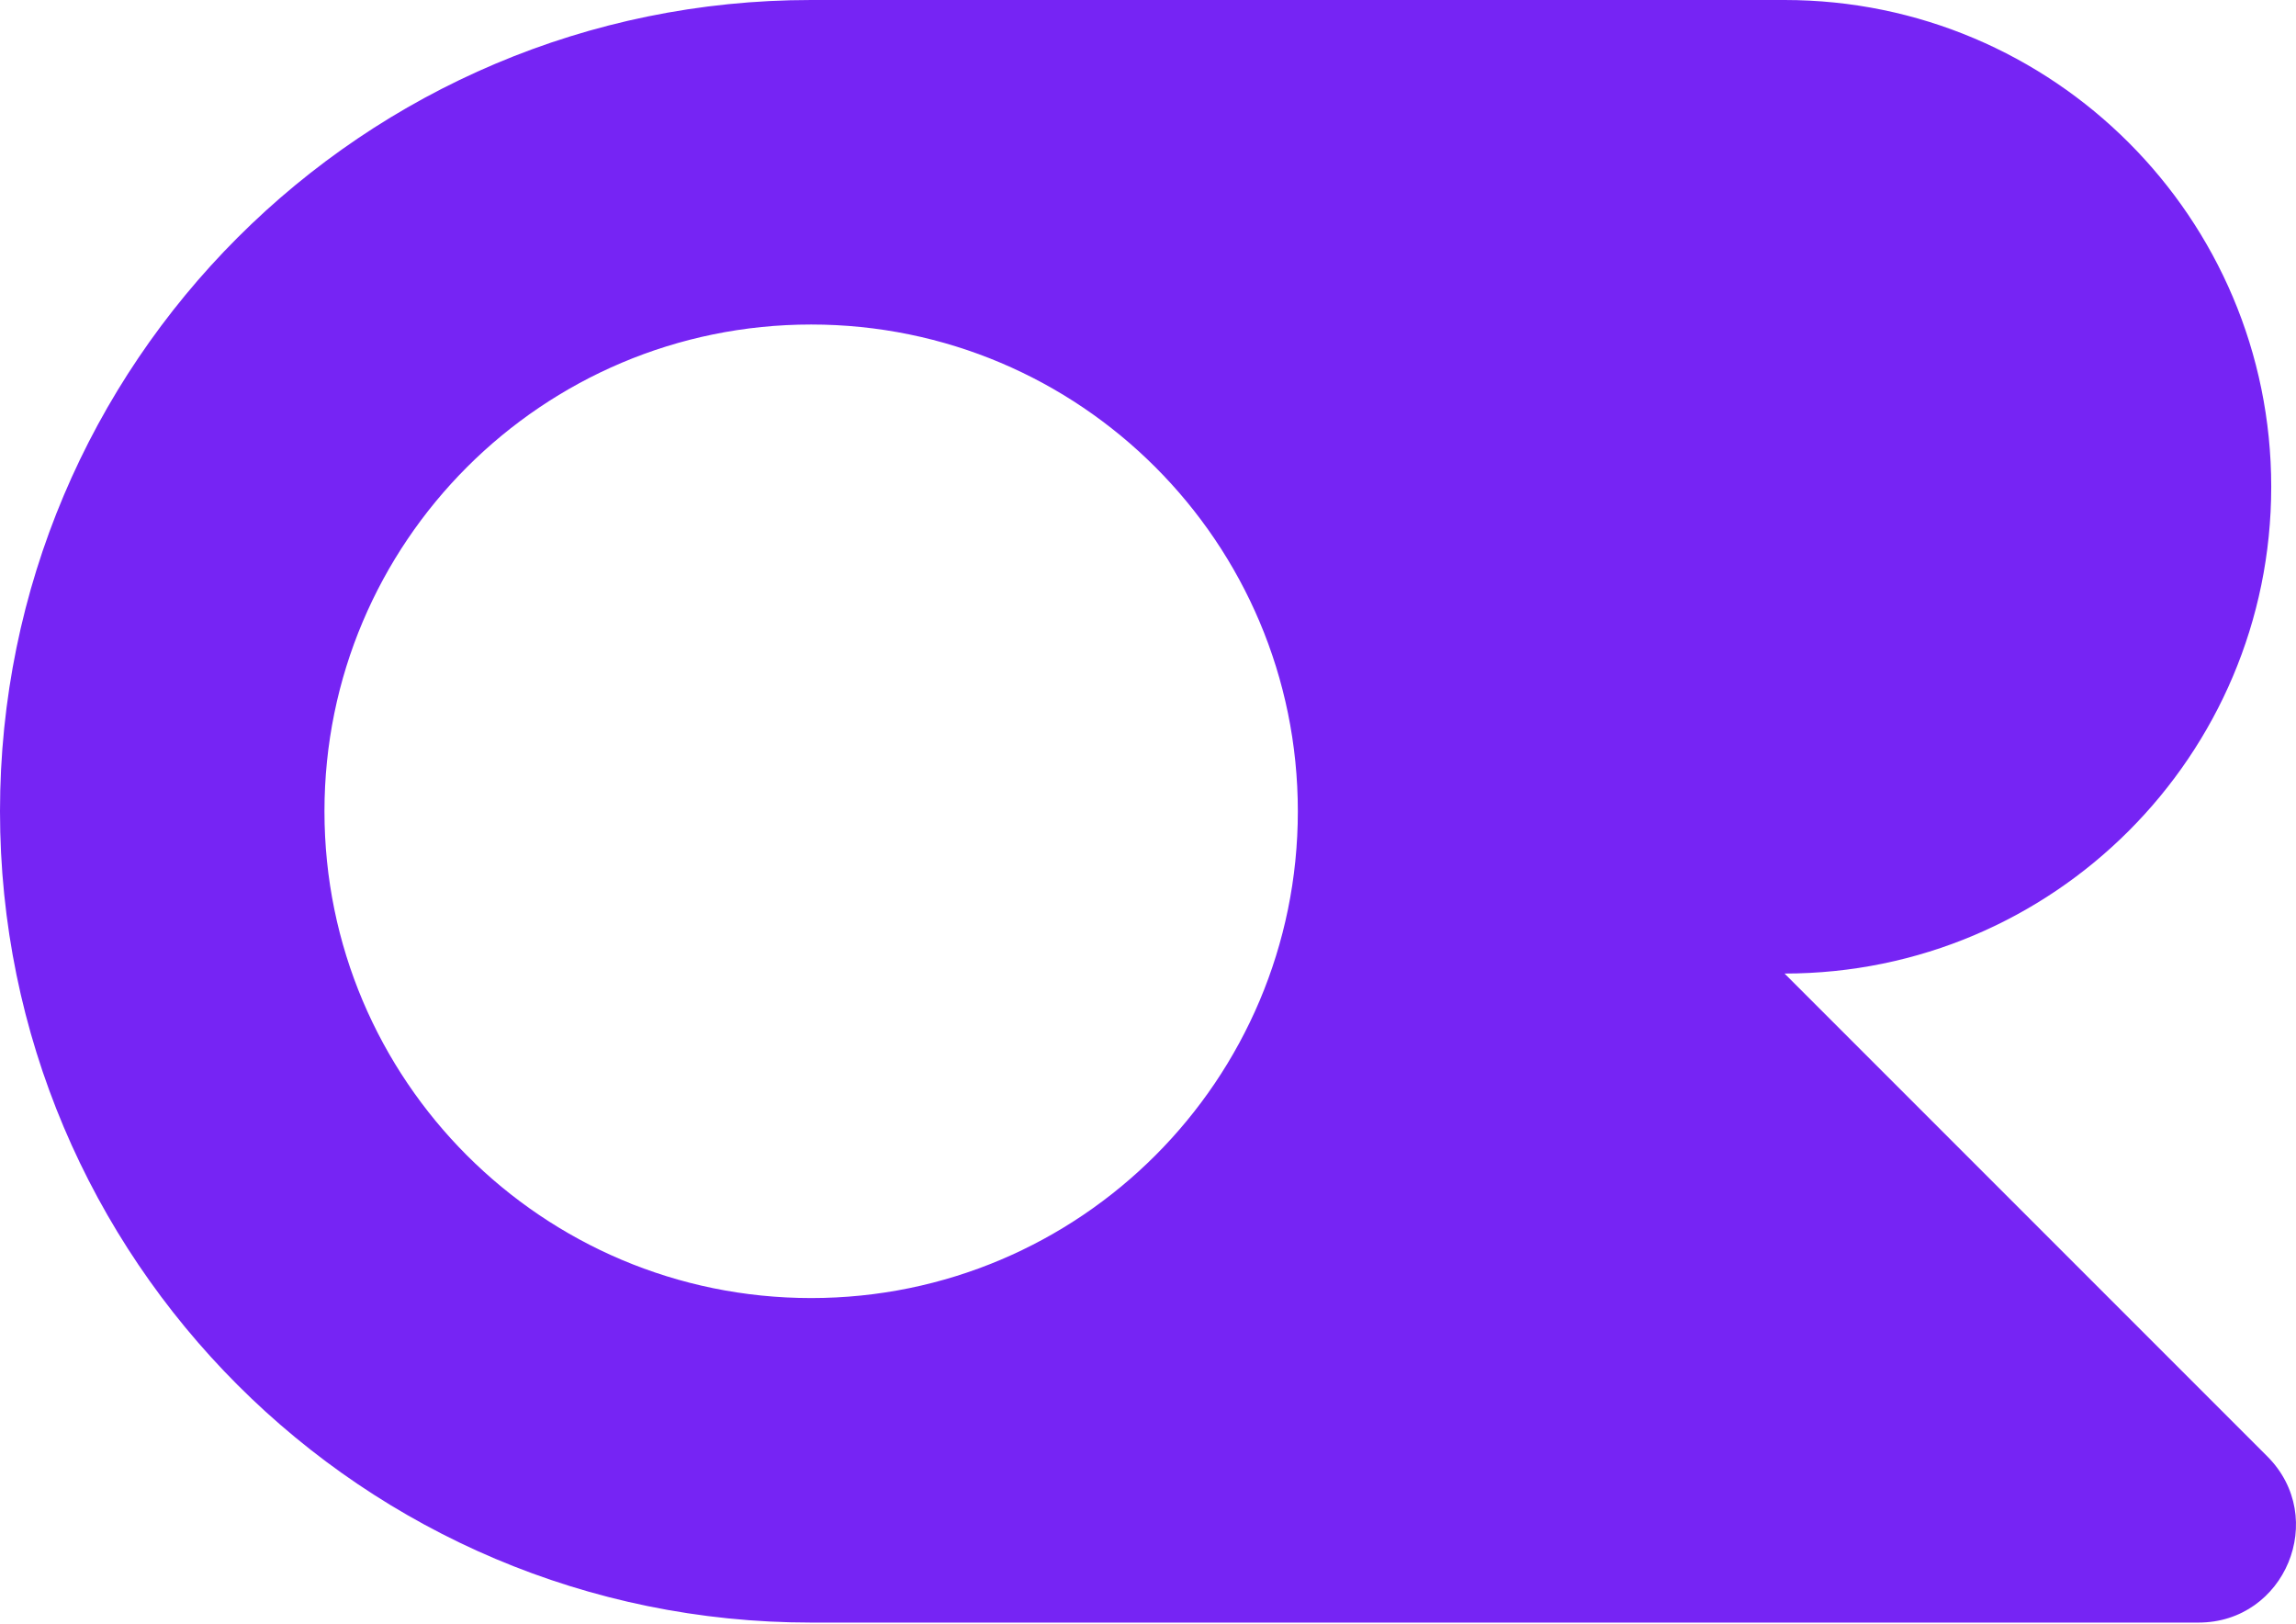
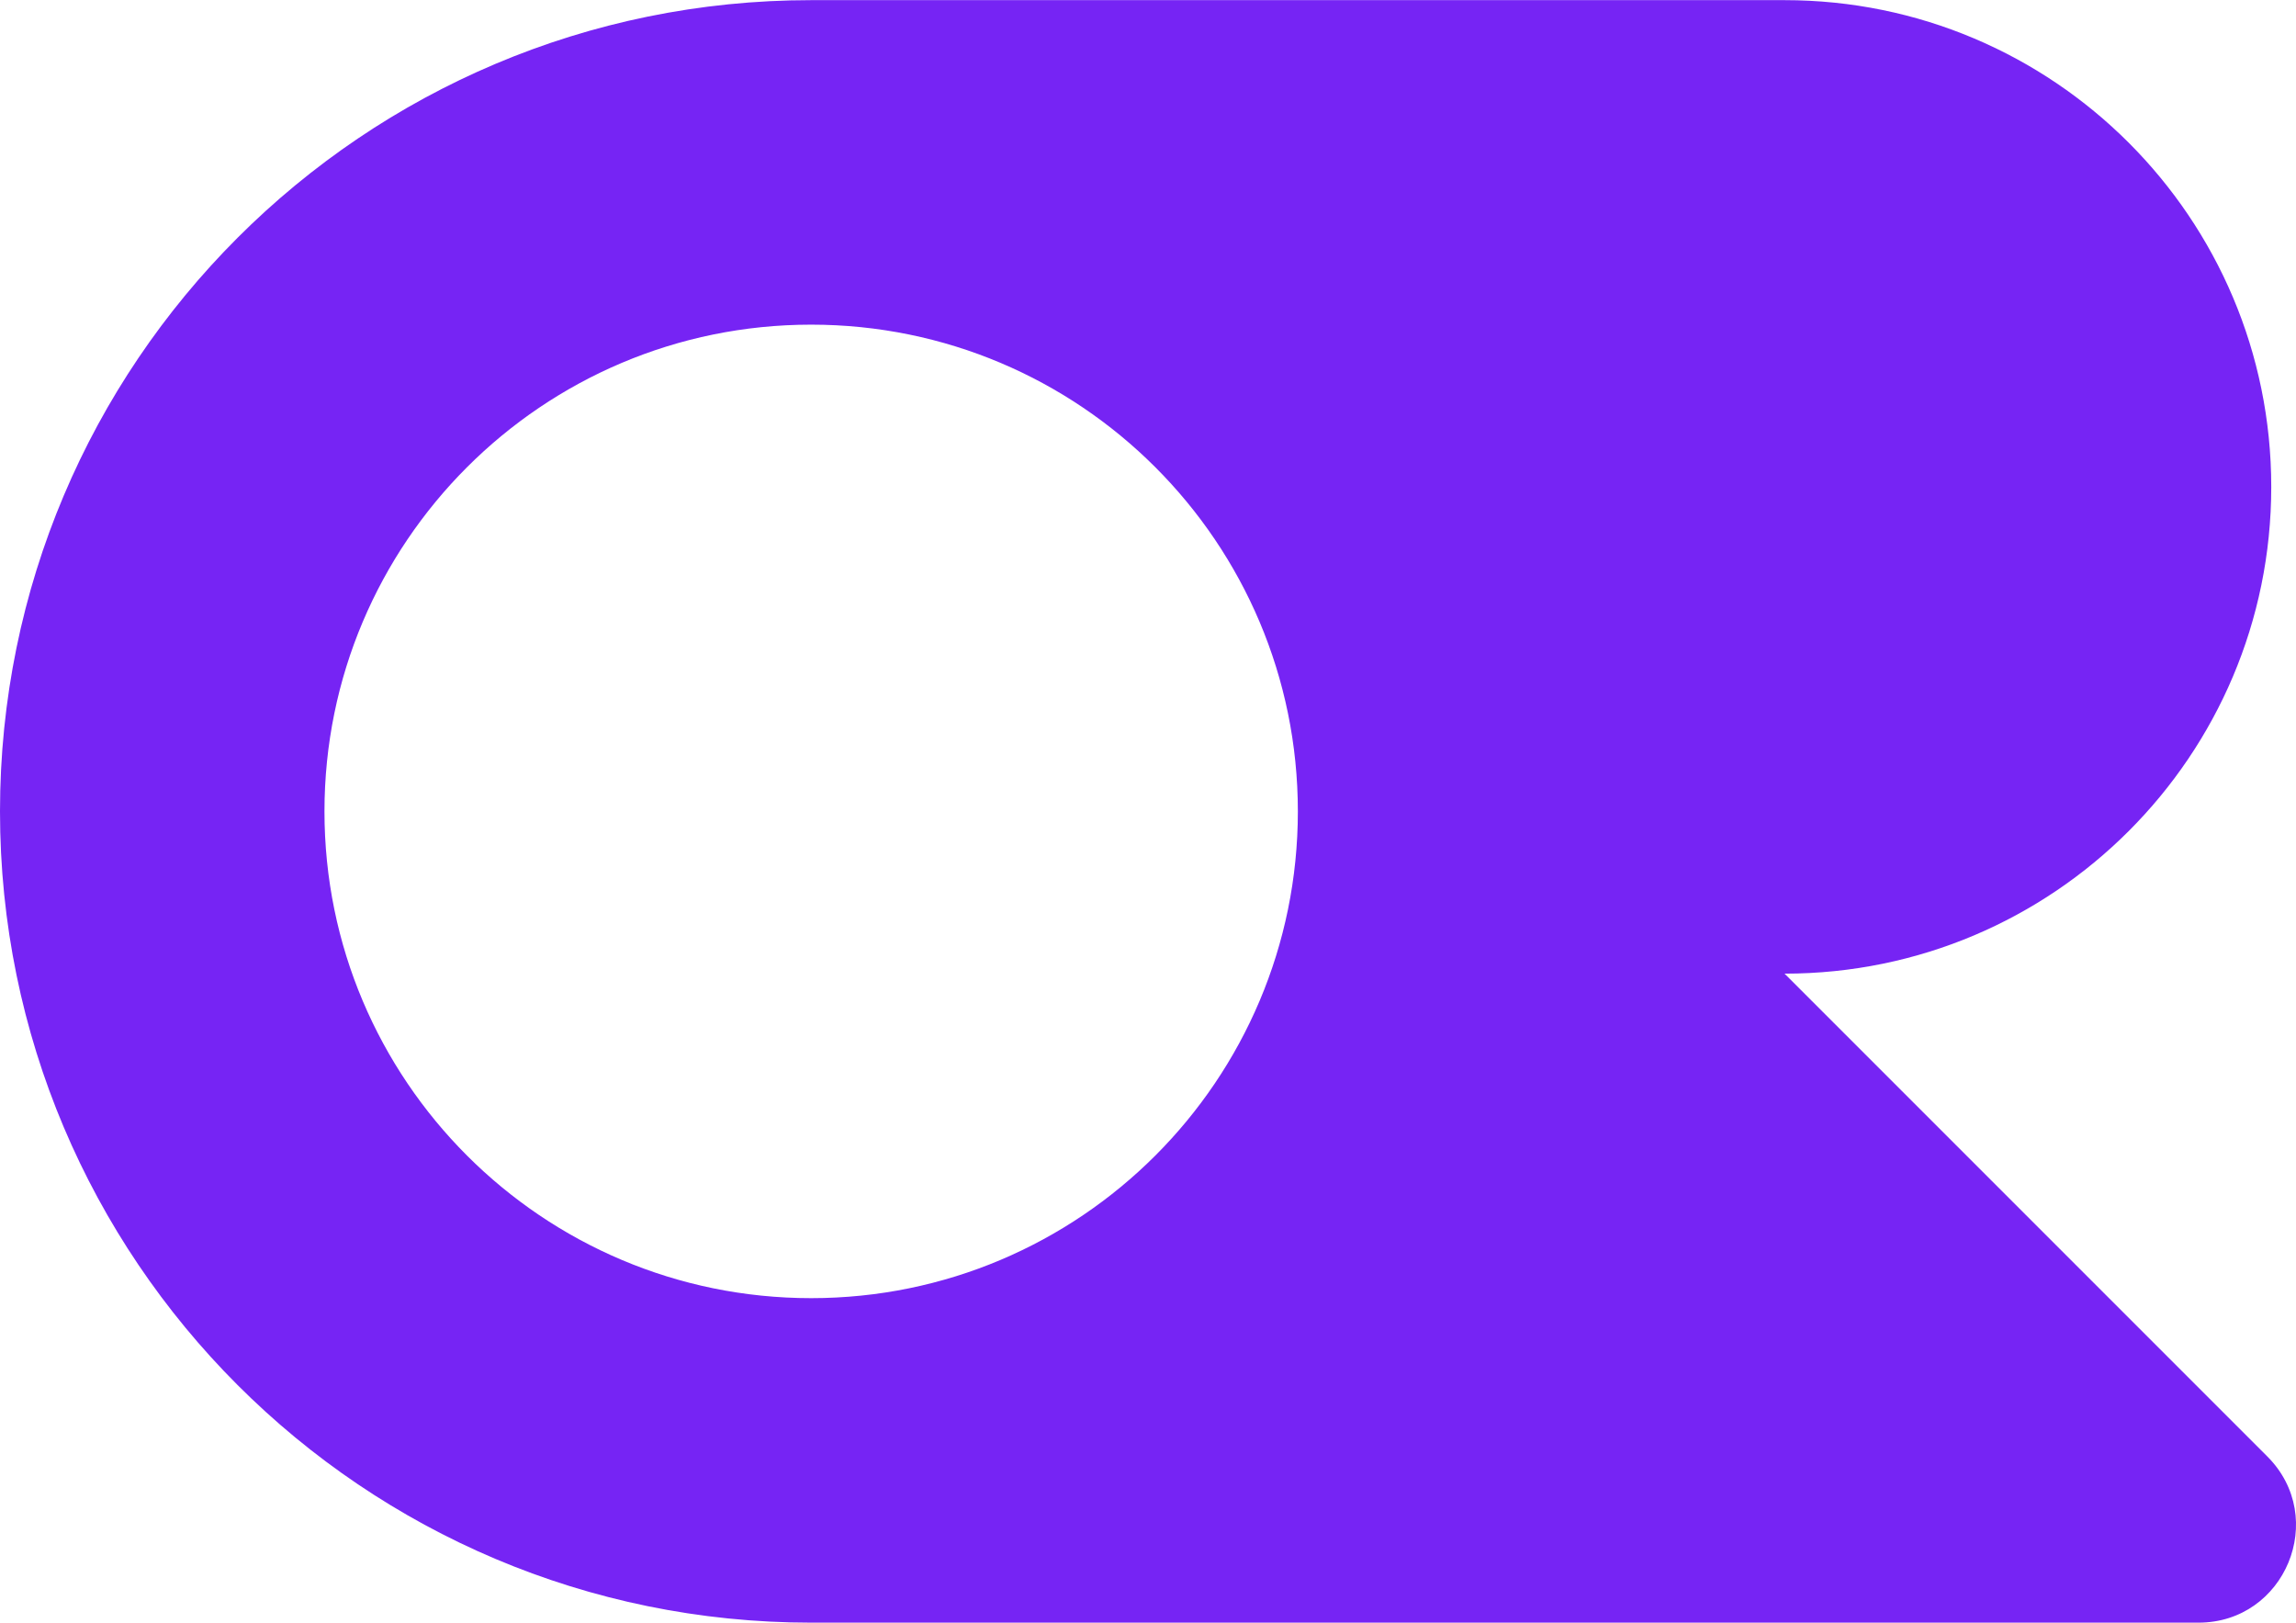
- <svg xmlns="http://www.w3.org/2000/svg" viewBox="0 0 256 181">
-   <path fill="#7624f4" d="M198.973 0c29.97 0 54.265 24.296 54.265 54.265s-24.294 54.266-54.265 54.266l53.826 53.826c6.838 6.837 1.995 18.528-7.673 18.528H90.442C40.492 180.885 0 140.392 0 90.442S40.492 0 90.442 0zM90.443 36.177c-29.97 0-54.266 24.295-54.266 54.265s24.295 54.265 54.265 54.265s54.265-24.295 54.265-54.265s-24.295-54.265-54.265-54.265" />
+ <svg xmlns="http://www.w3.org/2000/svg" width="28.3" height="20" viewBox="19.82 17.199 365.556 258.298" class="!h-5 !w-[28.3px] shrink-0 text-primary md:hidden" fill="#7624f4" aria-label="OpenRouter">
+   <path d="M303.947,17.199c42.797,0,77.489,34.693,77.489,77.489s-34.692,77.489-77.489,77.489l76.862,76.862c9.764,9.763,2.849,26.457-10.957,26.457h-220.883c-71.327,0-129.149-57.822-129.149-129.149S77.642,17.199,148.969,17.199h154.979ZM148.969,68.859c-42.796,0-77.489,34.693-77.489,77.489s34.693,77.489,77.489,77.489,77.489-34.693,77.489-77.489-34.693-77.489-77.489-77.489Z" />
</svg>
